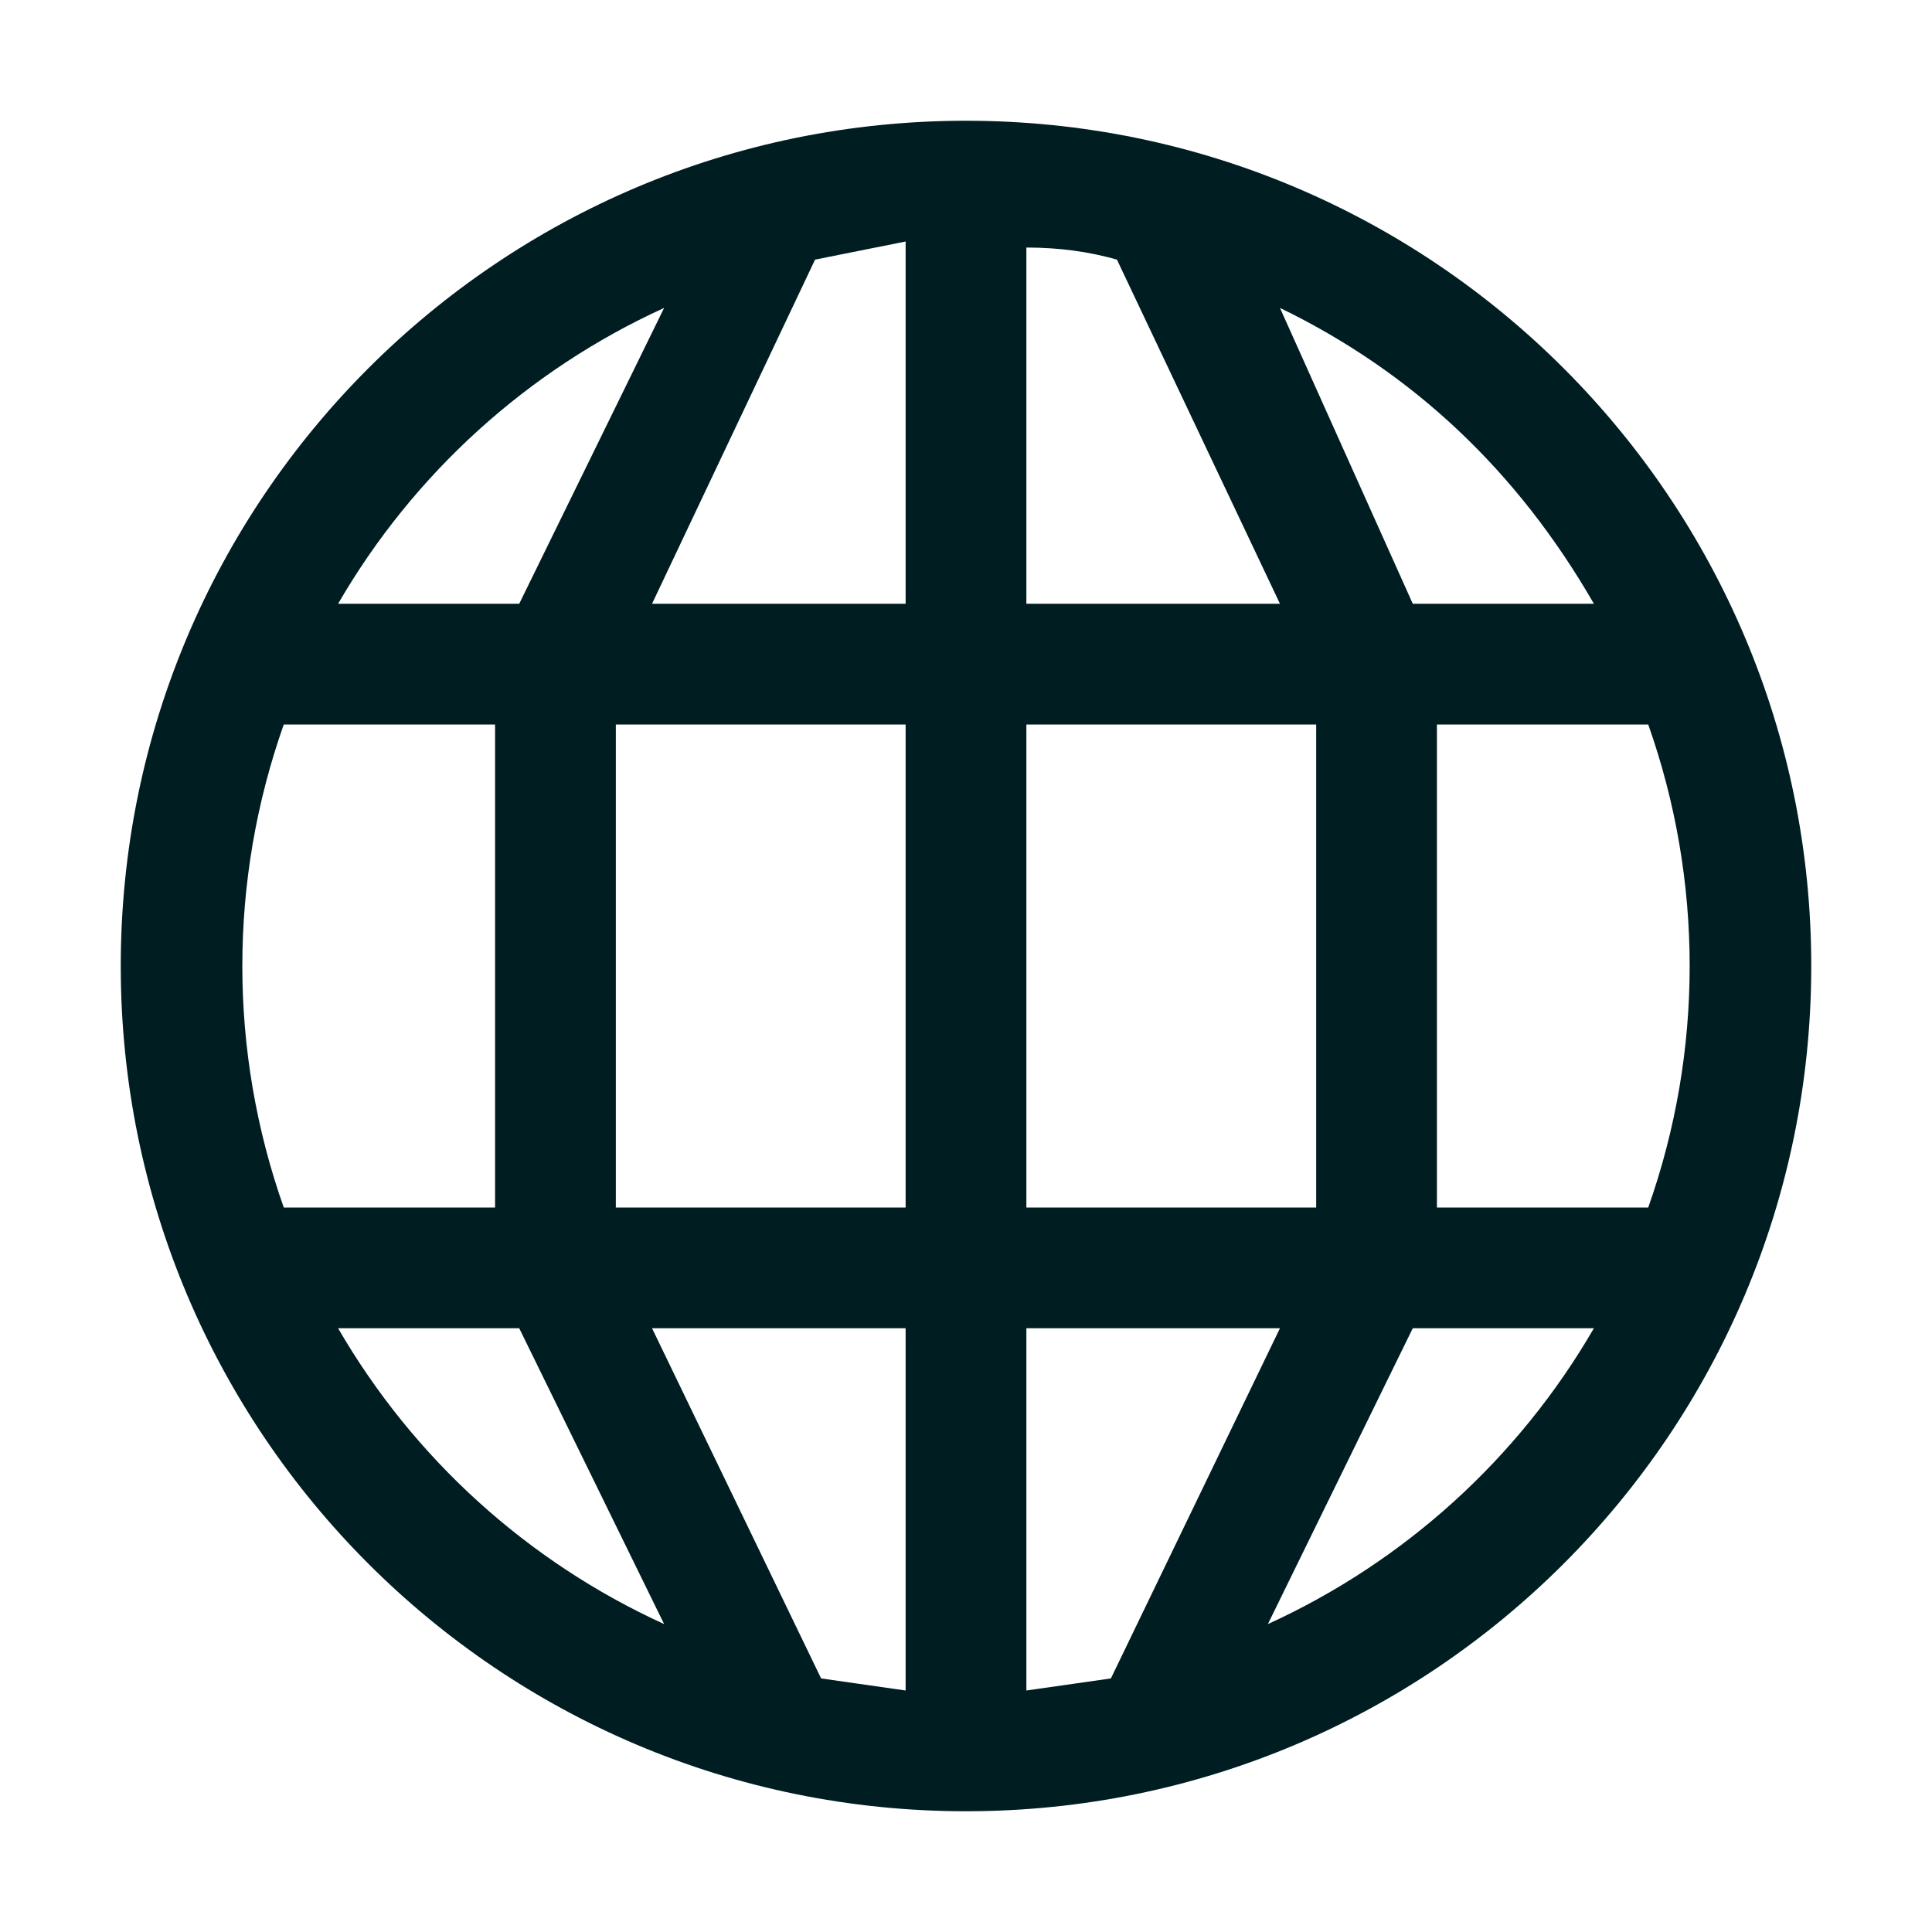
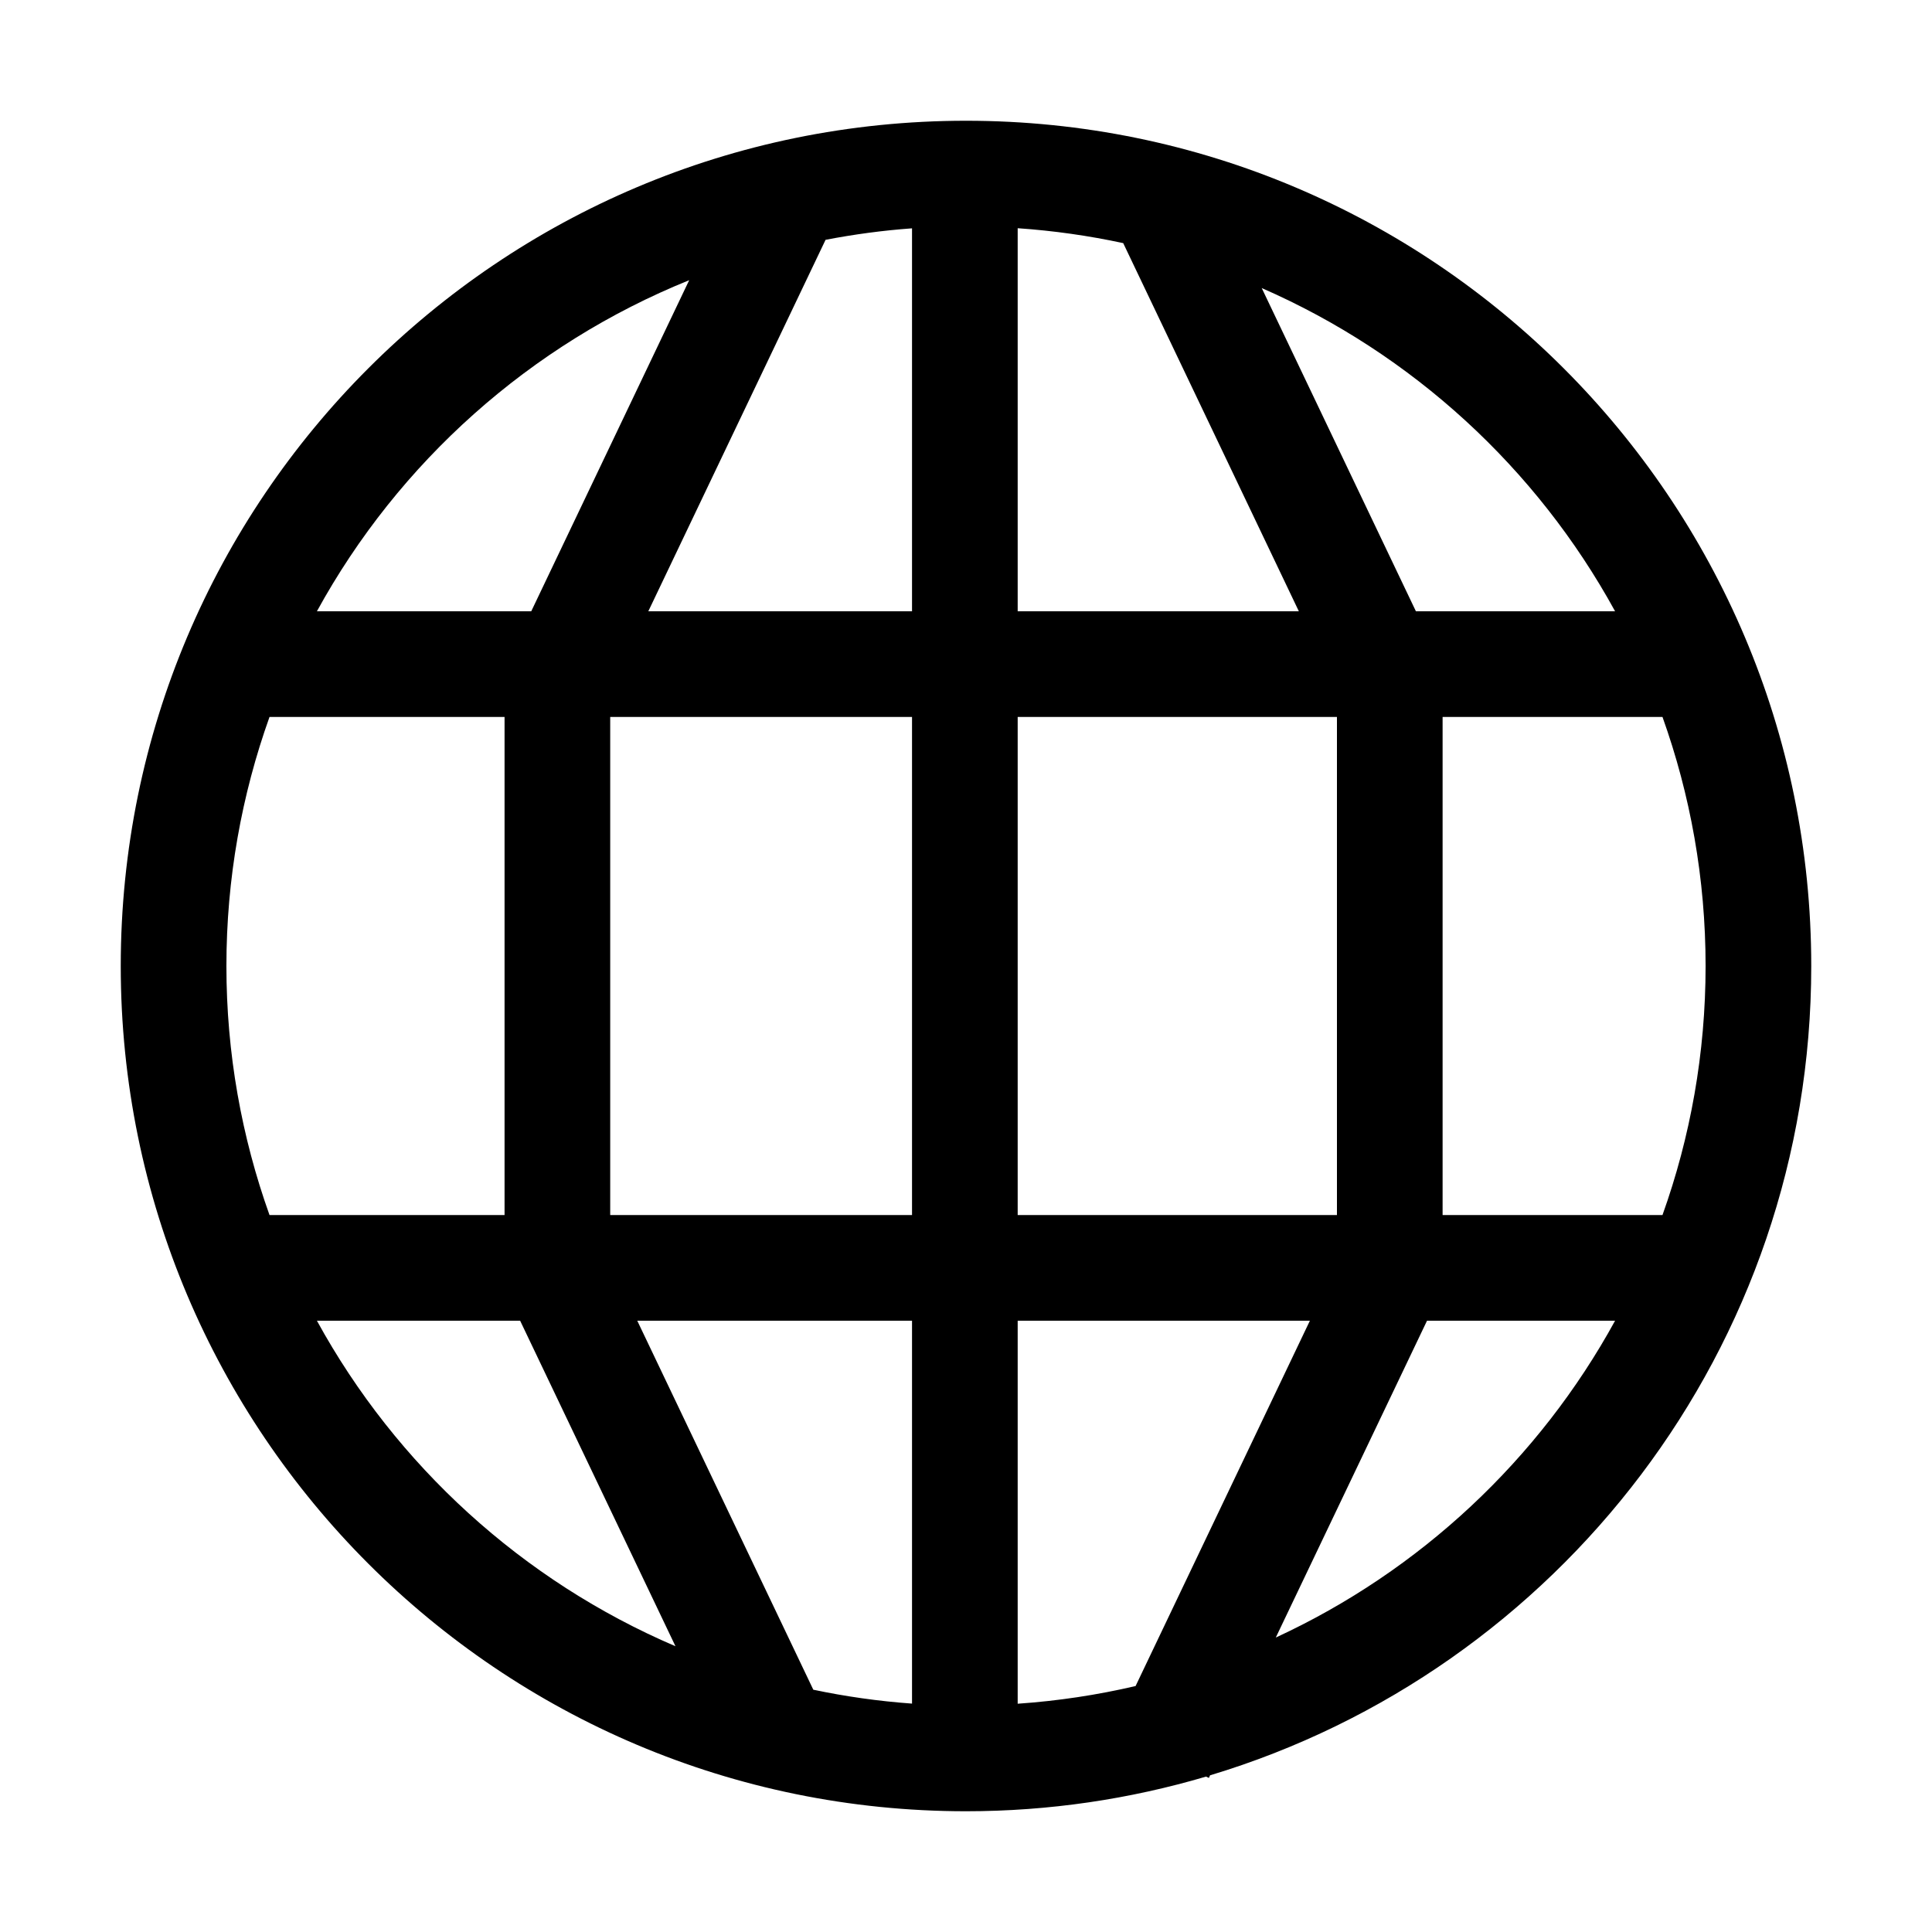
- <svg xmlns="http://www.w3.org/2000/svg" fill="none" viewBox="0 0 32 32">
-   <path fill="#001d21" fill-rule="evenodd" d="M16 2a14 14 0 1 0 0 28 14 14 0 0 0 0-28m5.2 20-2.8 5.8-1.4.2v-6zM15 22v6l-1.4-.2-2.8-5.8zm11.4 0a12 12 0 0 1-5.4 4.9l2.4-4.9zM8.6 22l2.4 4.9A12 12 0 0 1 5.6 22zm18.7-10a12 12 0 0 1 0 8h-3.5v-8zm-5.5 8H17v-8h4.8zM15 20h-4.8v-8H15zm-6.8 0H4.7a12 12 0 0 1 0-8h3.5zm13-14.9q3.3 1.6 5.2 4.9h-3zm-4.2-1q.8 0 1.5.2l2.7 5.7H17zM15 10h-4.2l2.7-5.7L15 4zm-6.4 0h-3A12 12 0 0 1 11 5.1z" clip-rule="evenodd" />
+ <svg xmlns="http://www.w3.org/2000/svg" width="32" height="32" viewBox="0 0 32 32" fill="none">
+   <path fill-rule="evenodd" clip-rule="evenodd" d="M16 2C23.732 2 30 8.268 30 16C30 22.326 25.803 27.671 20.042 29.405L20.023 29.448L19.976 29.426C18.715 29.798 17.381 30 16 30C8.268 30 2 23.732 2 16C2 8.268 8.268 2 16 2ZM16.856 28.219C17.523 28.173 18.175 28.074 18.809 27.926L21.696 21.875H16.856V28.219ZM13.471 27.987C14.004 28.099 14.55 28.177 15.106 28.217V21.875H10.555L13.471 27.987ZM5.249 21.875C6.563 24.274 8.656 26.184 11.188 27.267L8.615 21.875H5.249ZM21.131 27.123C23.519 26.02 25.493 24.172 26.751 21.875H23.636L21.131 27.123ZM4.464 11.875C4.003 13.164 3.75 14.553 3.75 16C3.75 17.448 4.003 18.836 4.464 20.125H8.357V11.875H4.464ZM16.856 20.125H22.144V11.875H16.856V20.125ZM23.894 20.125H27.536C27.997 18.836 28.25 17.448 28.25 16C28.25 14.552 27.997 13.164 27.536 11.875H23.894V20.125ZM10.107 20.125H15.106V11.875H10.107V20.125ZM11.415 4.641C8.782 5.705 6.602 7.655 5.249 10.125H8.799L11.415 4.641ZM16.856 10.125H21.513L18.604 4.027C18.035 3.904 17.451 3.821 16.856 3.78V10.125ZM23.452 10.125H26.751C25.452 7.753 23.391 5.86 20.898 4.771L23.452 10.125ZM15.106 3.782C14.62 3.817 14.143 3.882 13.674 3.972L10.738 10.125H15.106V3.782Z" fill="black" />
</svg>
